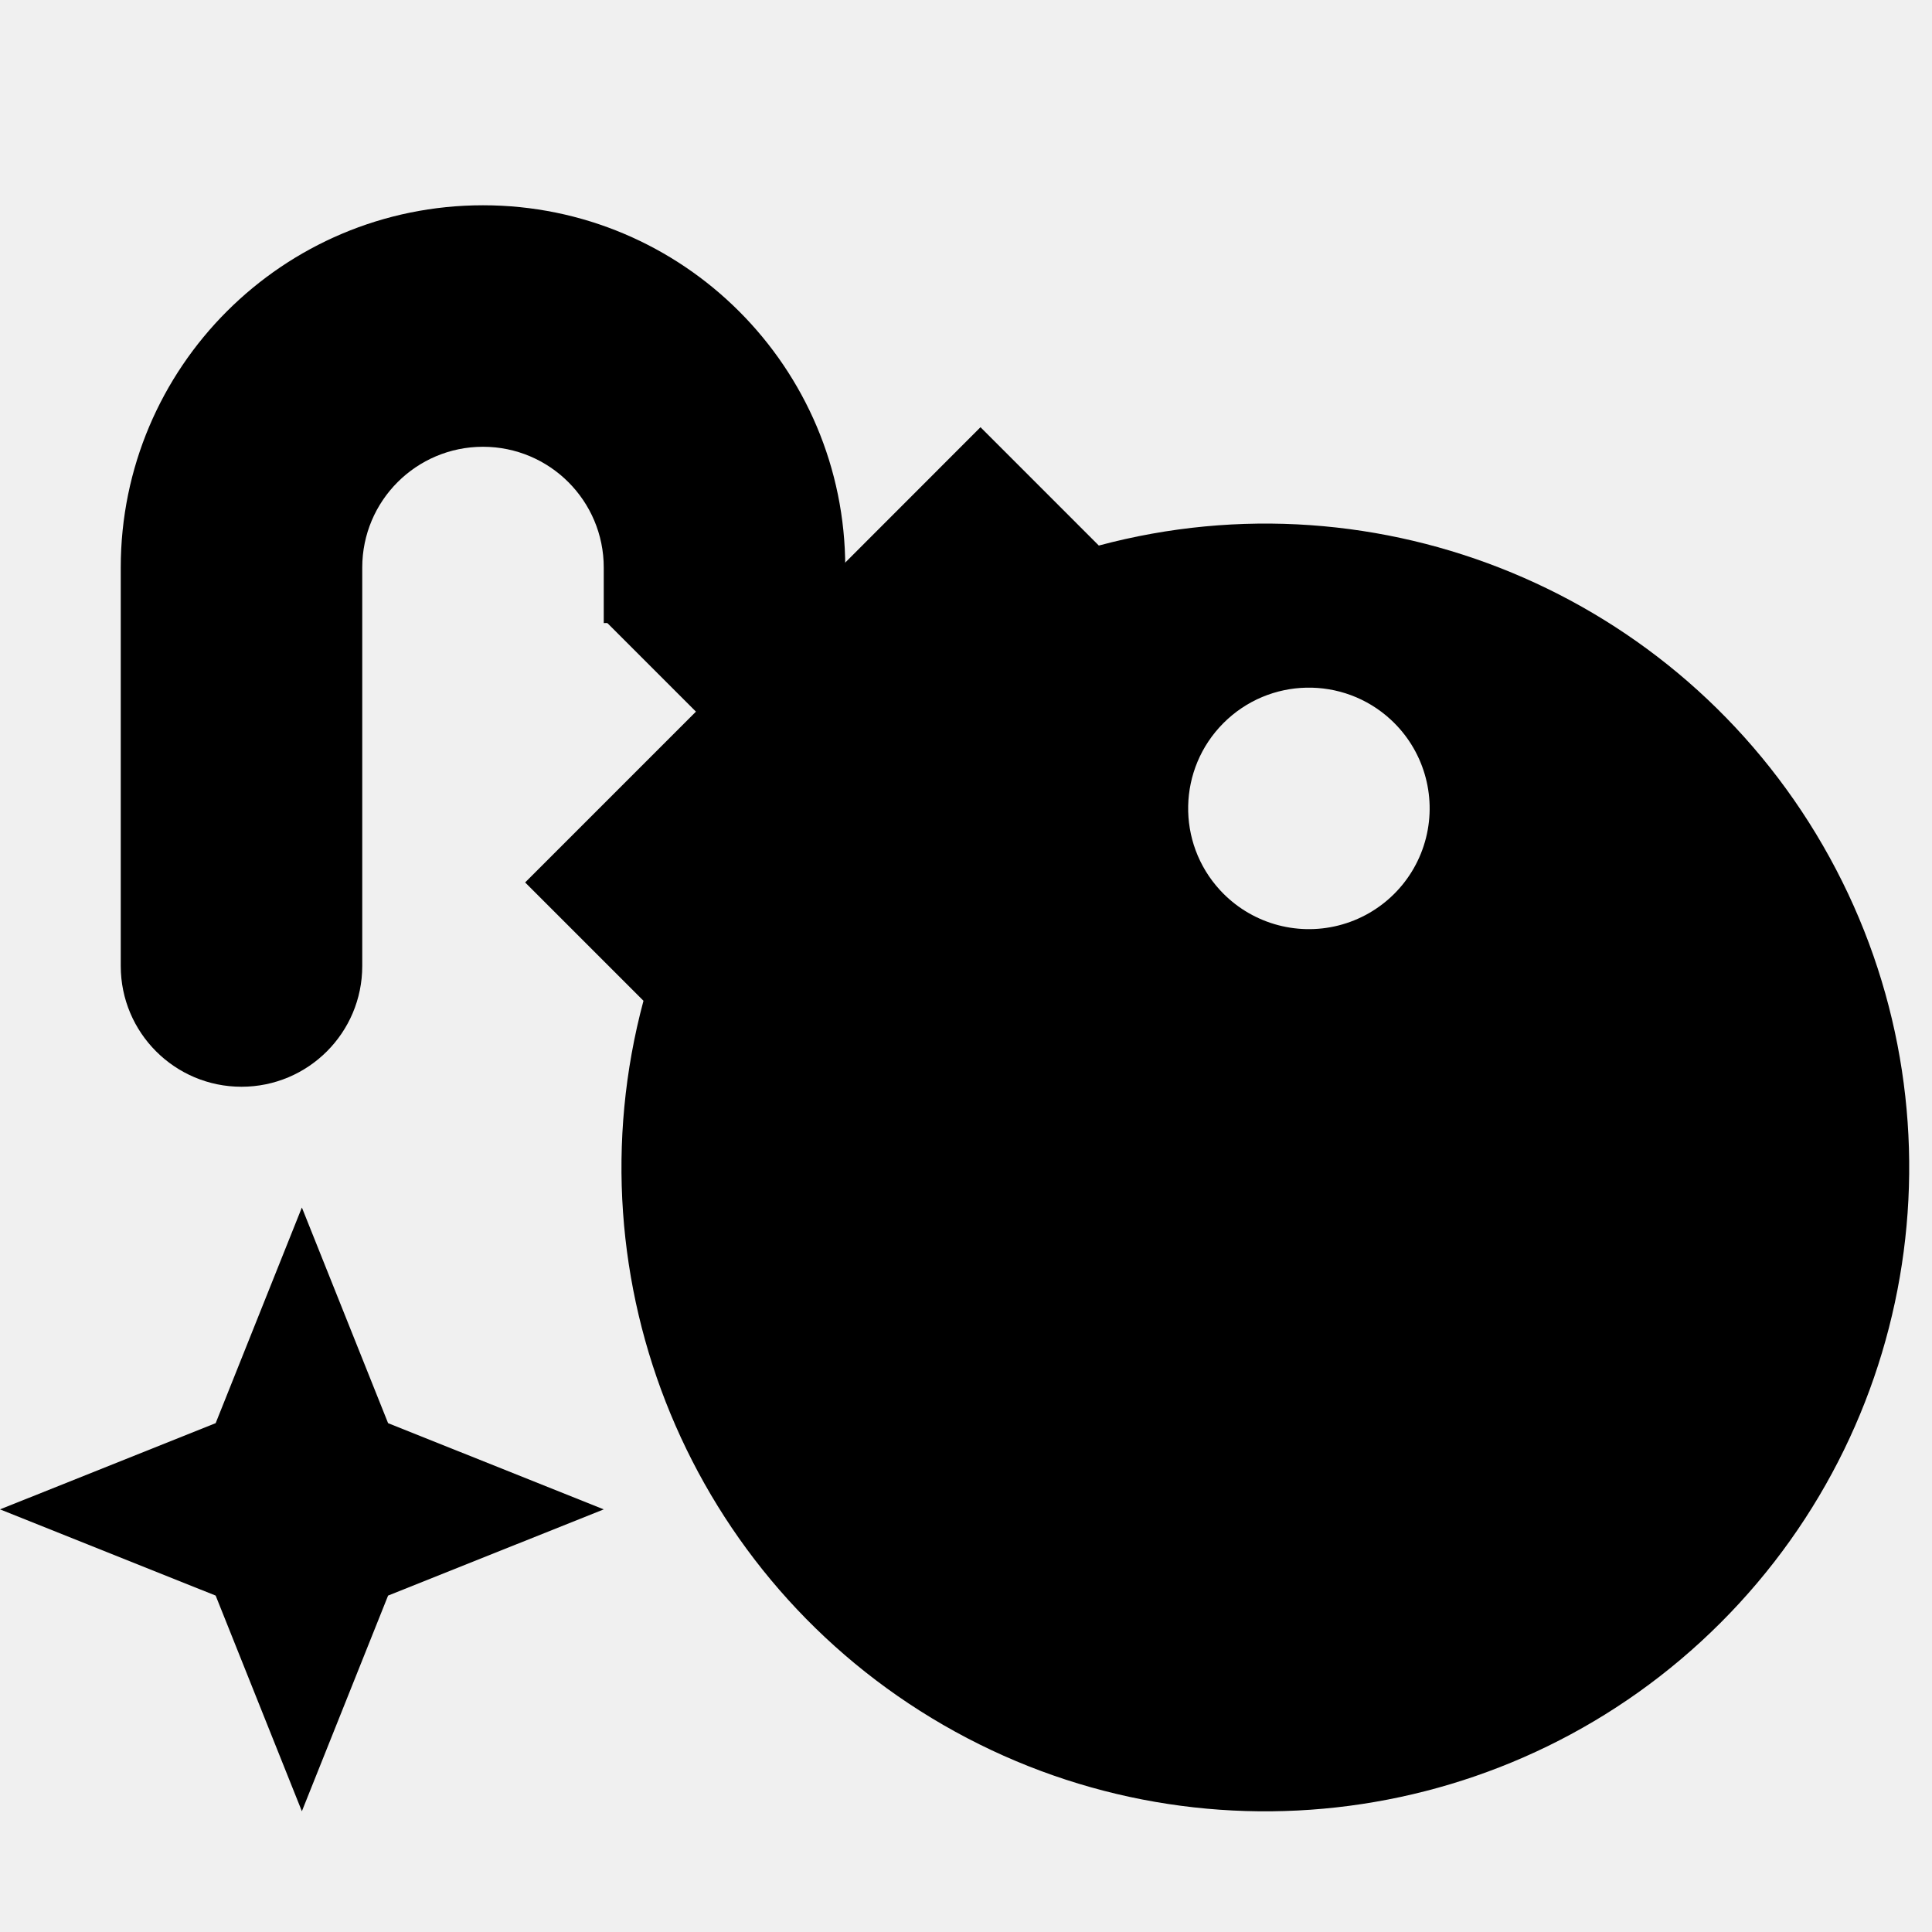
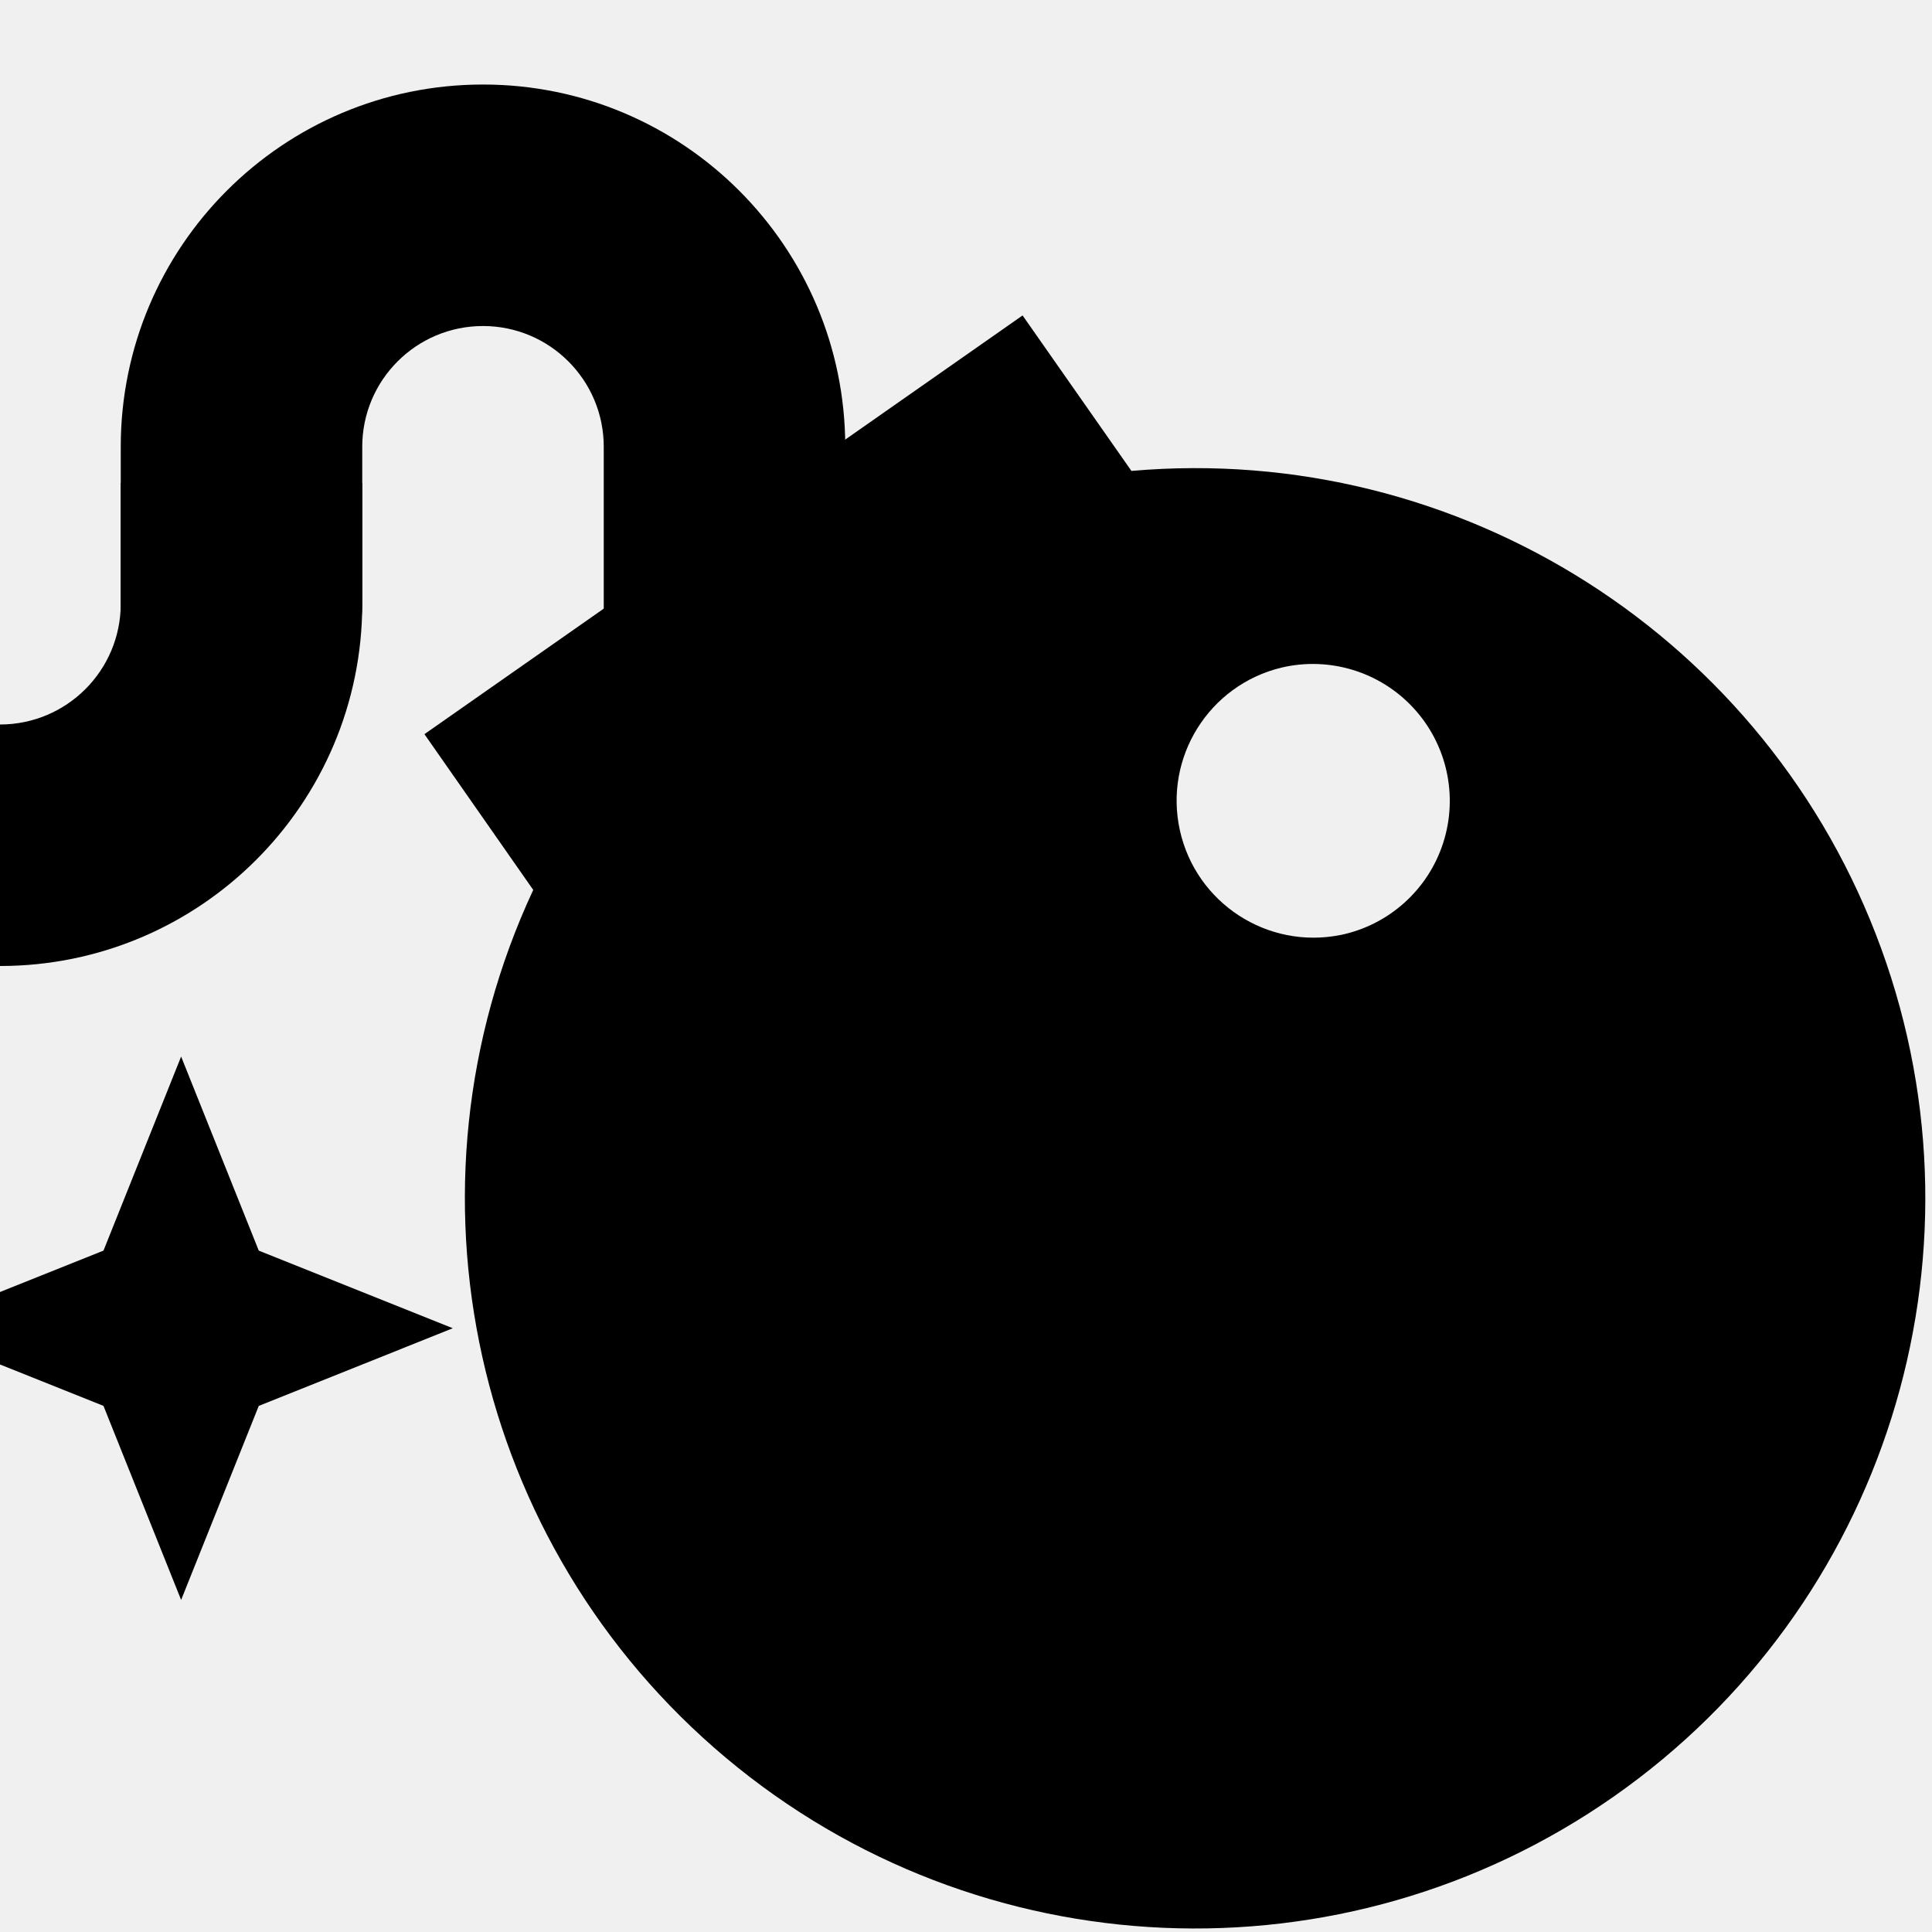
<svg xmlns="http://www.w3.org/2000/svg" xmlns:xlink="http://www.w3.org/1999/xlink" width="16" height="16" viewBox="0 0 16 16">
  <defs>
-     <path id="a" d="M0 0h16v16H0z" />
+     <path id="a" d="M1 0h16v16H1z" />
  </defs>
-   <g fill="none" fill-rule="evenodd">
+   <g fill="none" fill-rule="evenodd" transform="translate(-1)">
    <mask id="b" fill="#fff">
      <use xlink:href="#a" />
    </mask>
-     <g mask="url(#b)">
-       <path fill="#000" fill-rule="nonzero" d="M5.764 5.894l-.757-.757.942-.942.758.757L8.12 3.538l.98.98a5.332 5.332 0 1 1-3.771 3.77l-.98-.98 1.414-1.414zm4.34 1.478a1 1 0 1 0 1.413-1.413 1 1 0 0 0-1.413 1.413z" />
-       <path fill="#000" d="M5 5.16V4.7a1 1 0 1 0-2 0V8a1 1 0 1 1-2 0V4.7a3 3 0 1 1 6 0v.428L5 5.16z" />
+     <g fill="#000" mask="url(#b)">
+       <path fill-rule="nonzero" d="M9.469 2.613L10.37 3.9A6.047 6.047 0 1 1 5.416 7.37L4.515 6.08l4.954-3.468zm2.634 5.13a1.134 1.134 0 1 0-.491-2.214 1.134 1.134 0 0 0 .49 2.214z" />
+       <path d="M6 6.16V3.7a1 1 0 1 0-2 0V5a1 1 0 1 1-2 0V3.7a3 3 0 1 1 6 0v2.428L6 6.16z" />
+       <path fill-rule="nonzero" d="M2 5V4h2v1a3 3 0 0 1-3 3V6a1 1 0 0 0 1-1z" />
    </g>
-     <path fill="#000" fill-rule="nonzero" d="M1.786 11.786L2.5 10l.714 1.786L5 12.5l-1.786.714L2.5 15l-.714-1.786L0 12.5z" />
+     <path fill="#000" fill-rule="nonzero" d="M1.857 10.357L2.5 8.75l.643 1.607L4.75 11l-1.607.643L2.5 13.25l-.643-1.607L.25 11z" />
  </g>
</svg>
